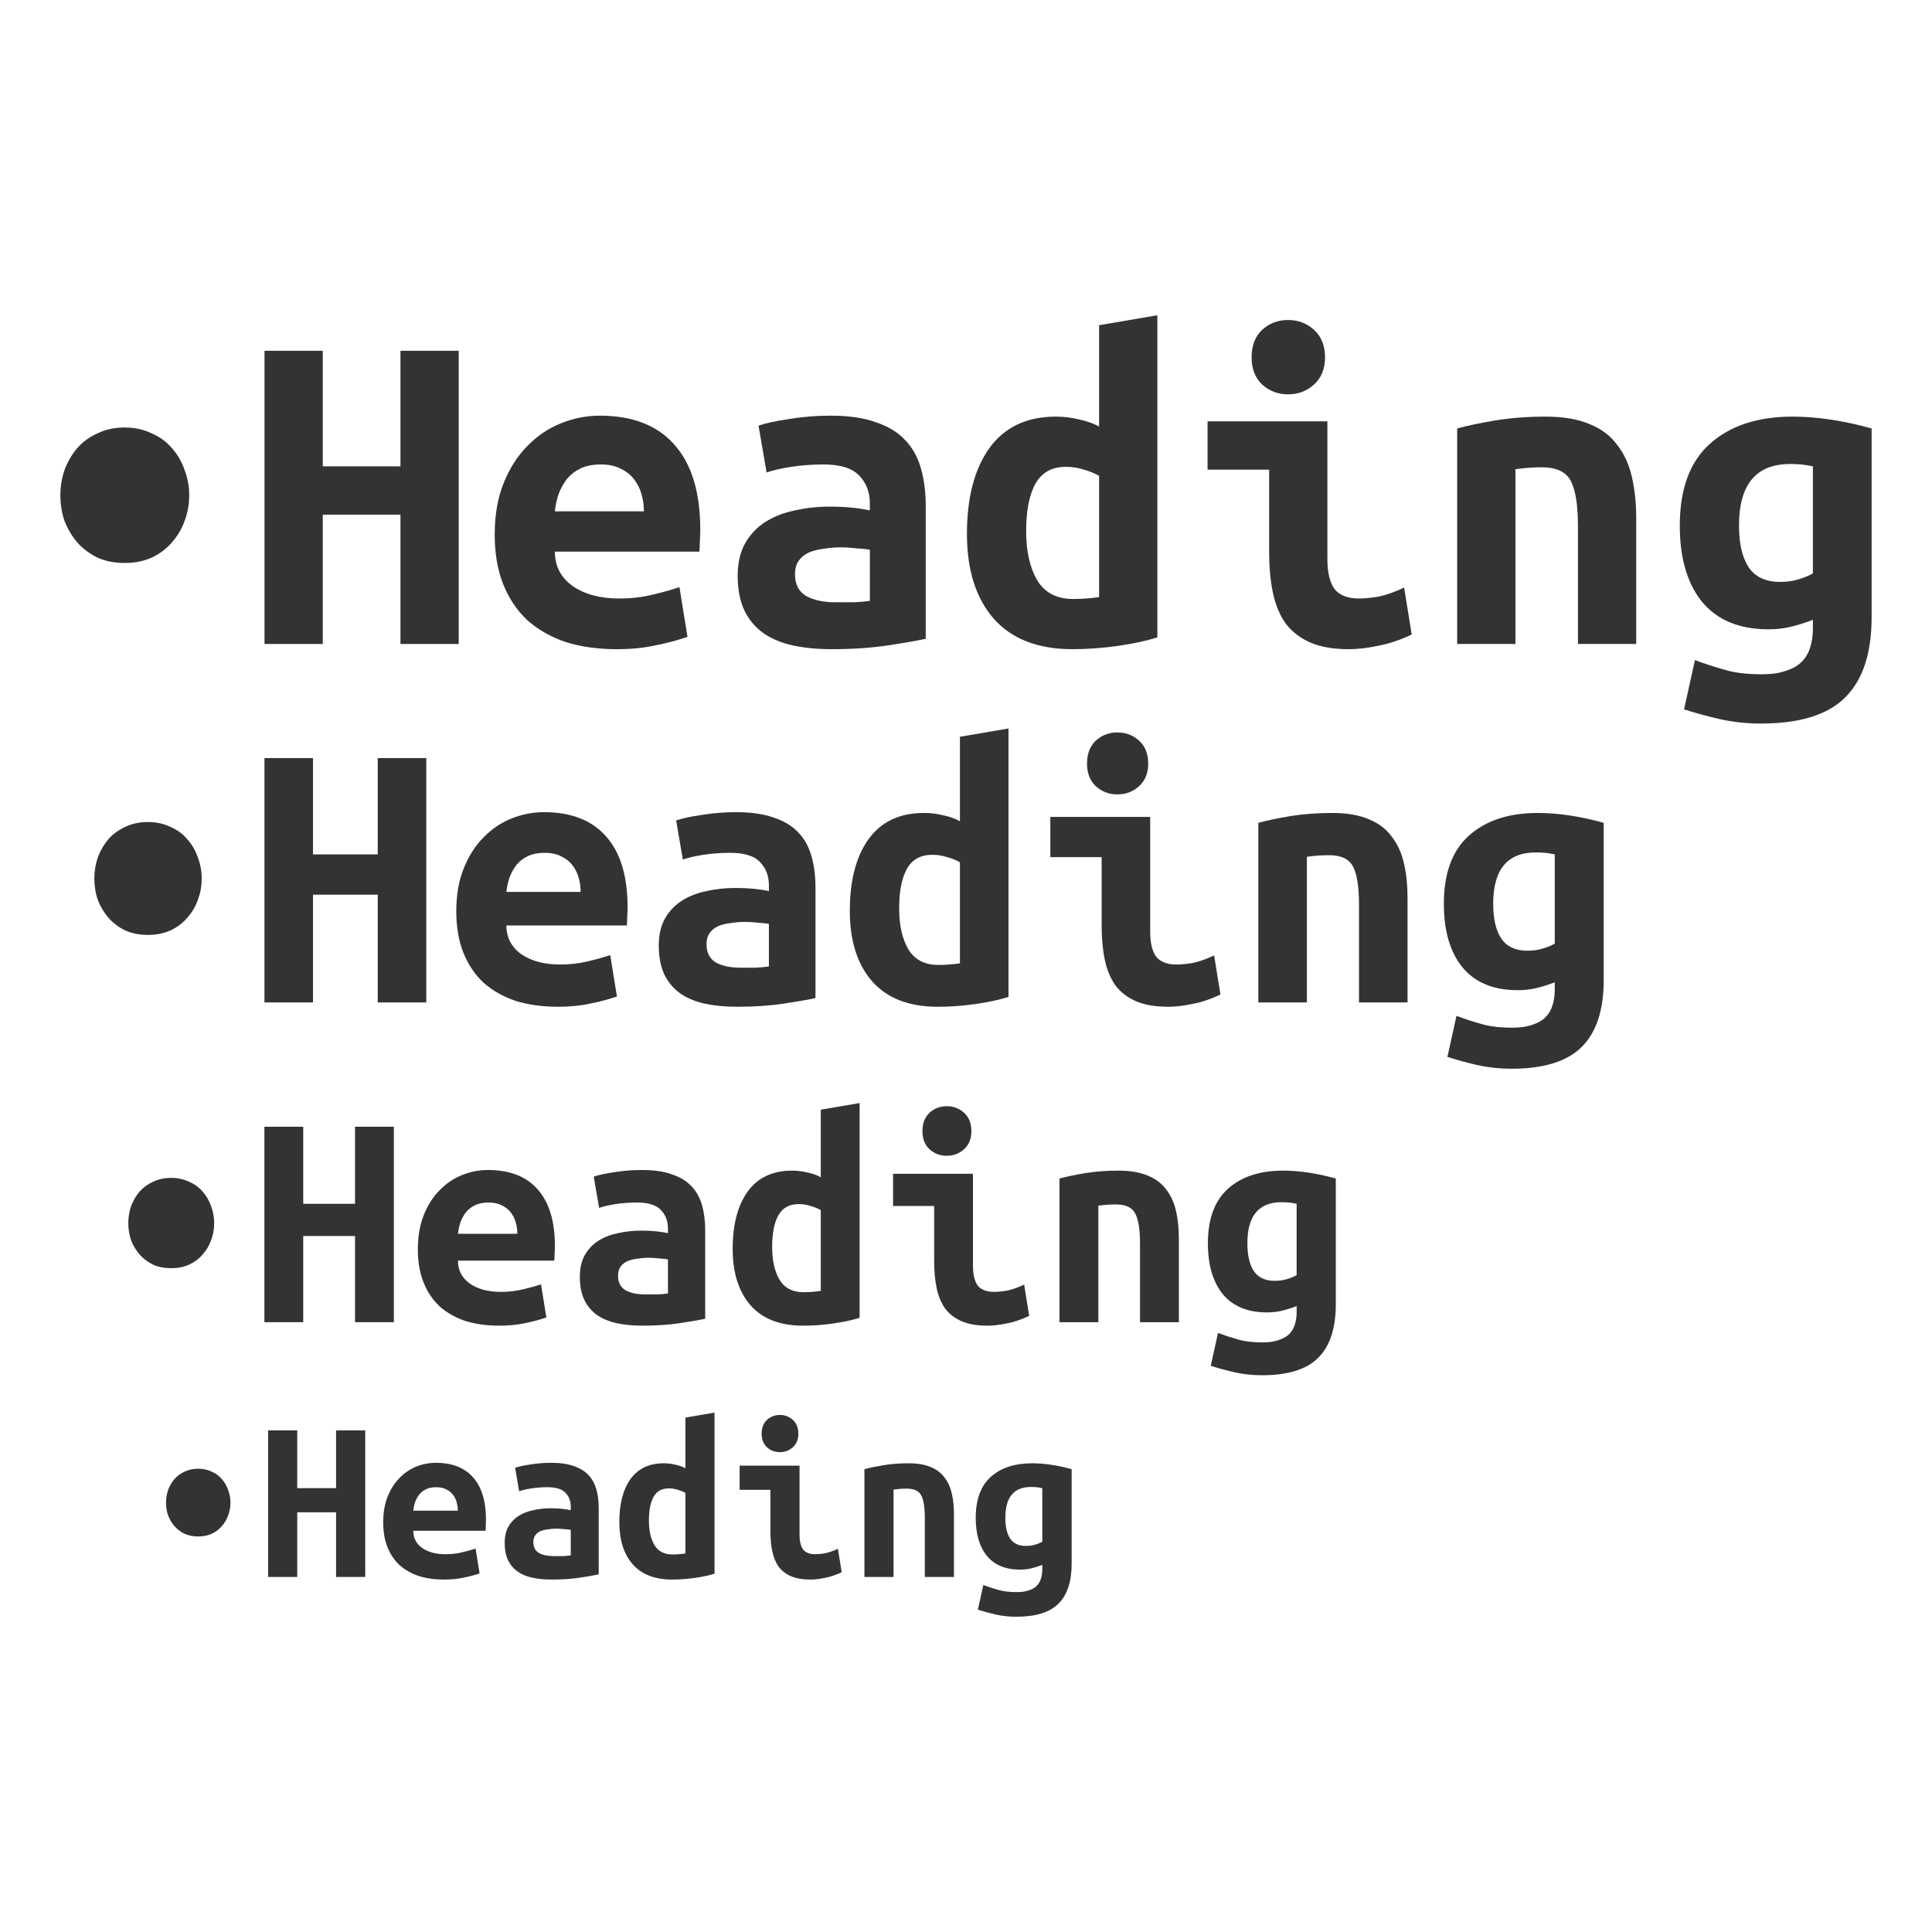
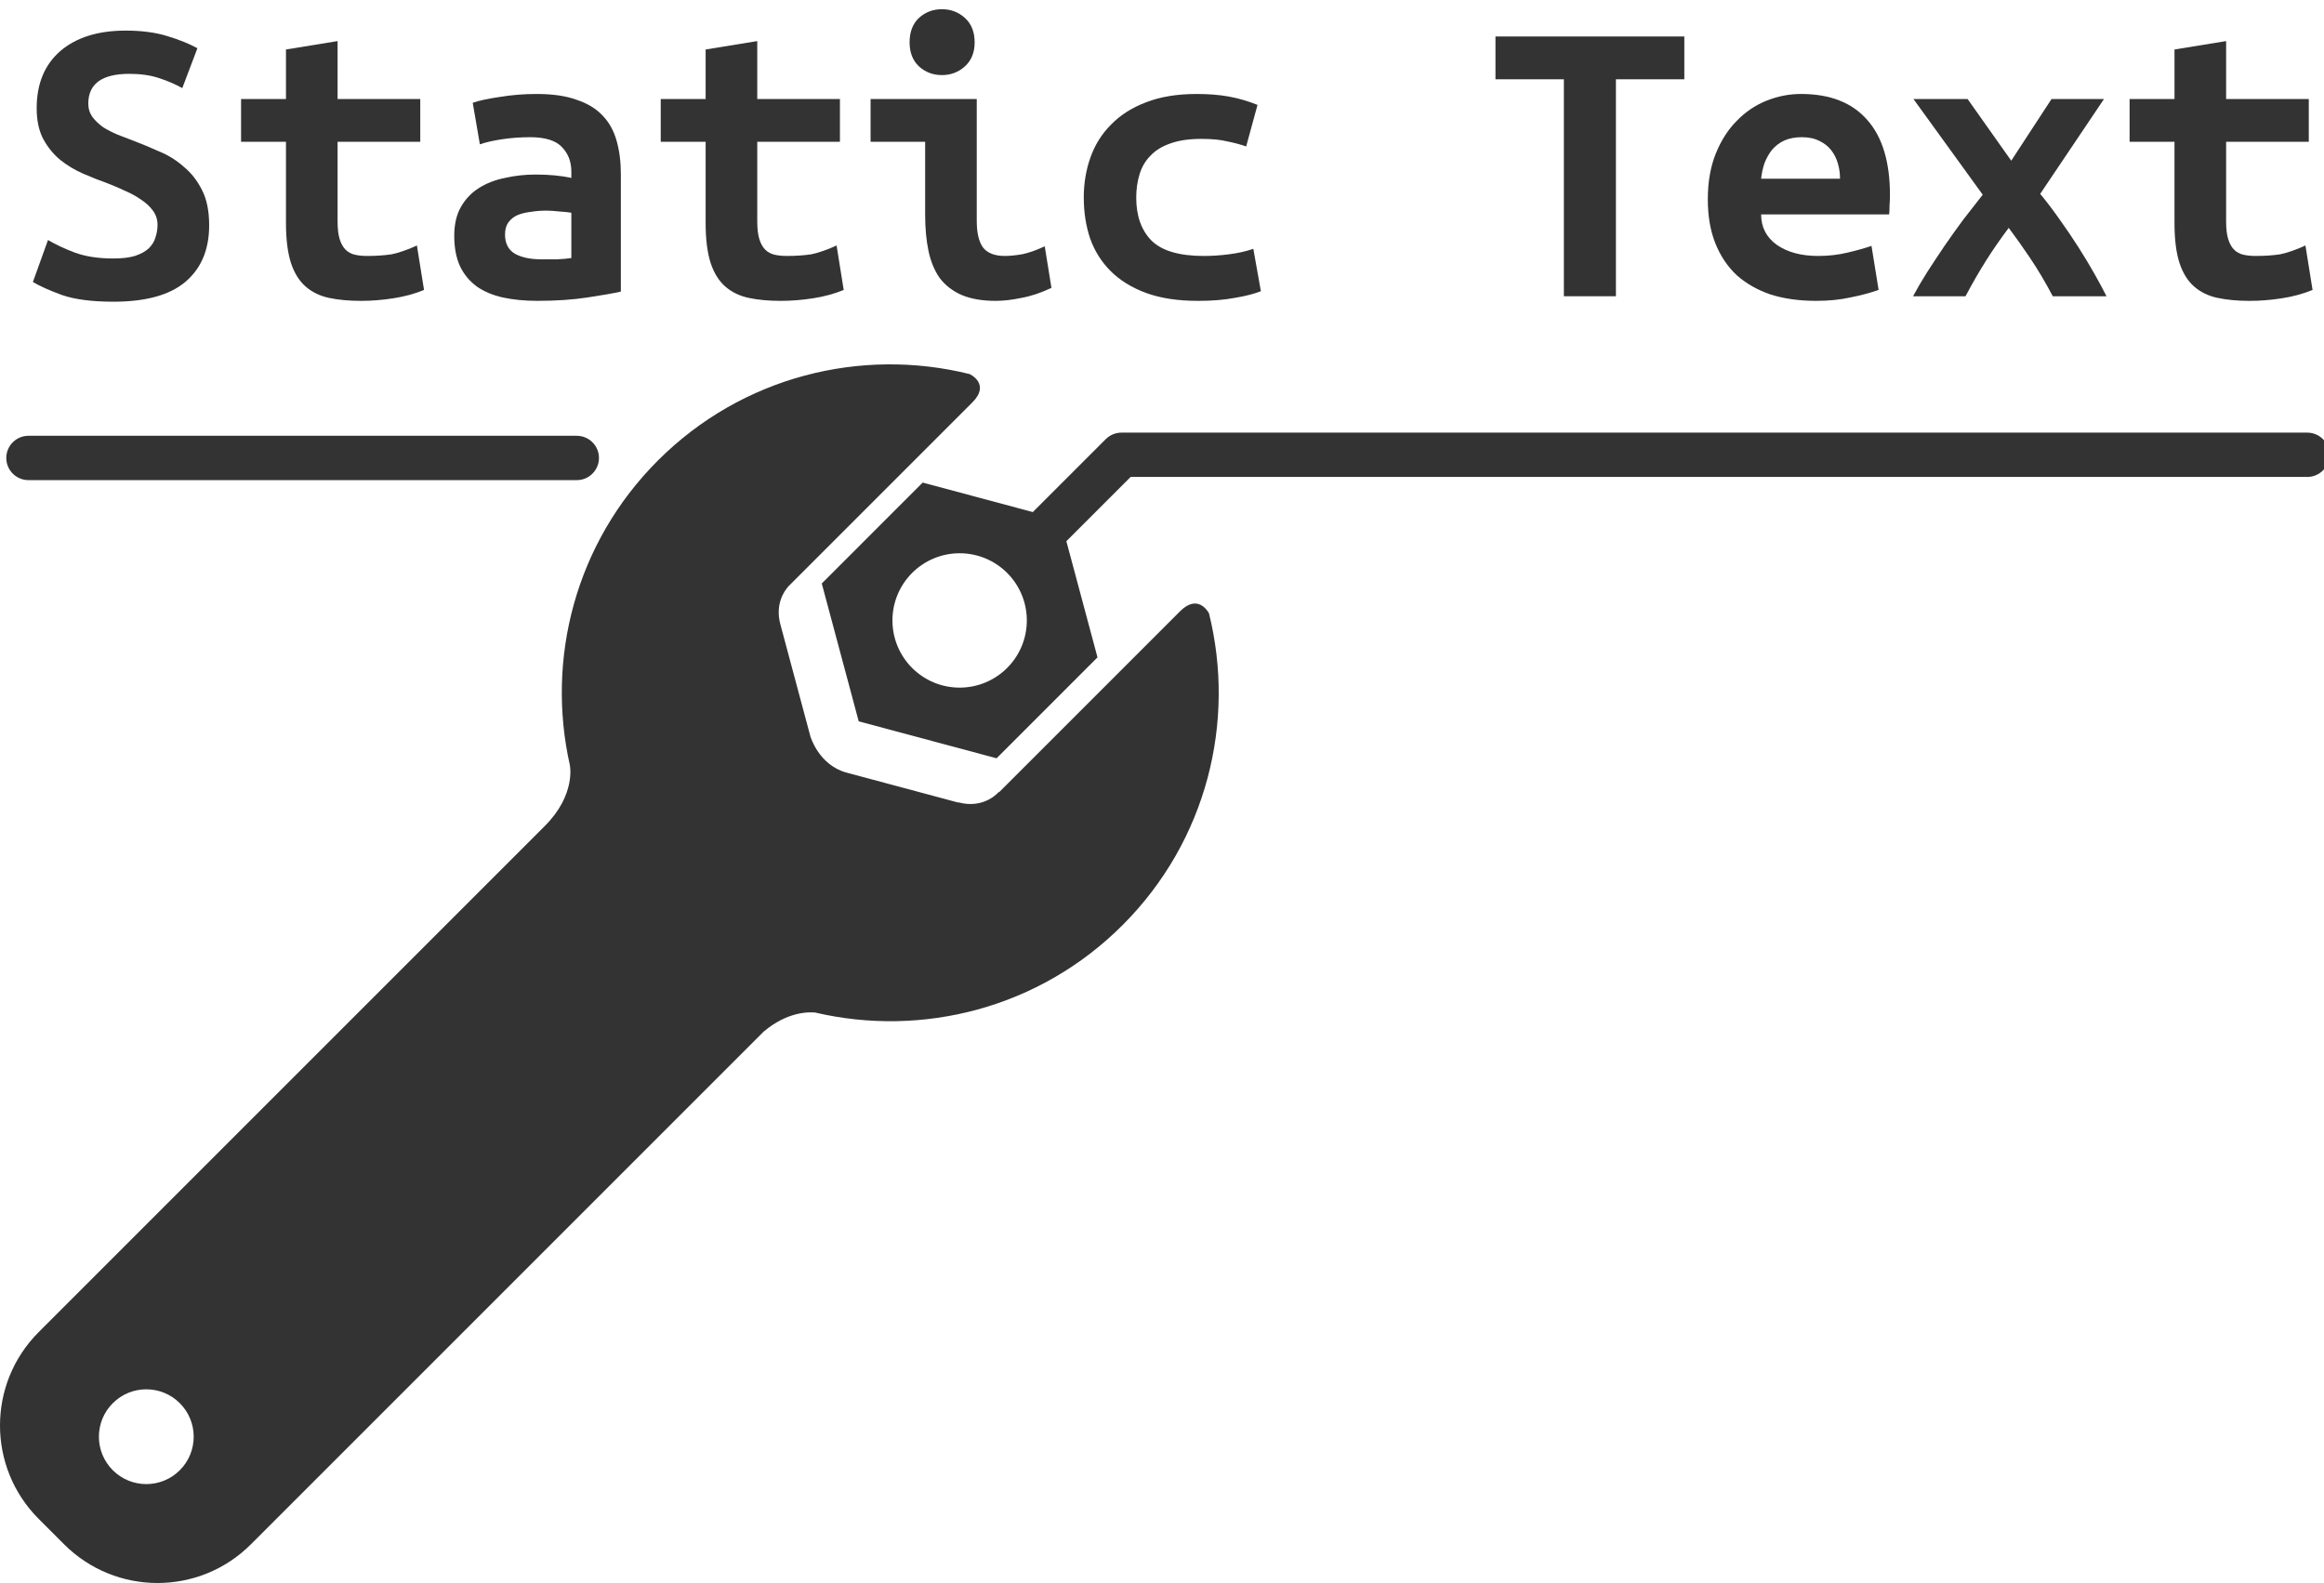
- <svg xmlns="http://www.w3.org/2000/svg" version="1.1" id="Layer_1" x="0px" y="0px" width="512px" height="512px" viewBox="0 0 512 512" enable-background="new 0 0 512 512" xml:space="preserve">
-   <defs id="defs4141" />
-   <g id="g12626" transform="translate(5.7809049e-7,44.454)">
-     <g id="flowRoot11395" style="font-style:normal;font-variant:normal;font-weight:bold;font-stretch:normal;font-size:90px;line-height:125%;font-family:'Ubuntu Mono';-inkscape-font-specification:'Ubuntu Mono Bold';letter-spacing:0px;word-spacing:0px;fill:#333333;fill-opacity:1;stroke:none;stroke-width:1px;stroke-linecap:butt;stroke-linejoin:miter;stroke-opacity:1" transform="matrix(1.046025,0,0,1.046025,5.273829,-6.779136)">
-       <path id="path12557" style="font-size:120px" d="m 42.894,89.453 q 0,3.48 -1.2,6.6 -1.08,3 -3.24,5.4 -2.04,2.4 -5.16,3.84 -3,1.32 -6.72,1.32 -3.84,0 -6.84,-1.32 -3,-1.44 -5.16,-3.84 -2.04,-2.4 -3.24,-5.4 -1.08,-3.12 -1.08,-6.6 0,-3.36 1.08,-6.48 1.2,-3.12 3.24,-5.52 2.16,-2.4 5.16,-3.72 3,-1.44 6.84,-1.44 3.72,0 6.72,1.44 3.12,1.32 5.16,3.72 2.16,2.4 3.24,5.52 1.2,3.12 1.2,6.48 z" />
-       <path id="path12559" style="font-size:120px" d="m 111.174,52.853 0,74.28 -14.76,0 0,-32.76 -19.68,0 0,32.76 -14.76,0 0,-74.28 14.76,0 0,29.28 19.68,0 0,-29.28 14.76,0 z" />
-       <path id="path12561" style="font-size:120px" d="m 120.294,99.413 q 0,-7.44 2.28,-13.08 2.28,-5.64 6,-9.36 3.72,-3.84 8.52,-5.76 4.8,-1.92 9.84,-1.92 12.48,0 18.96,7.44 6.48,7.32 6.48,21.48 0,1.44 -0.12,3 0,1.56 -0.12,2.52 l -36.6,0 q 0,5.52 4.56,8.76 4.56,3.12 11.76,3.12 4.44,0 8.4,-0.96 4.08,-0.96 6.84,-1.92 l 2.04,12.6 q -3.84,1.32 -8.16,2.16 -4.32,0.96 -9.72,0.96 -7.2,0 -12.96,-1.8 -5.64,-1.92 -9.72,-5.52 -3.96,-3.72 -6.12,-9.12 -2.16,-5.4 -2.16,-12.6 z m 37.8,-5.88 q 0,-2.28 -0.6,-4.32 -0.6,-2.16 -1.92,-3.84 -1.32,-1.68 -3.36,-2.64 -2.04,-1.08 -5.04,-1.08 -2.88,0 -5.04,0.96 -2.04,0.96 -3.48,2.64 -1.32,1.68 -2.16,3.84 -0.72,2.16 -0.96,4.44 l 22.56,0 z" />
-       <path id="path12563" style="font-size:120px" d="m 206.694,116.573 q 2.4,0 4.68,0 2.28,-0.12 3.96,-0.36 l 0,-12.96 q -1.44,-0.24 -3.48,-0.36 -2.04,-0.24 -3.72,-0.24 -2.28,0 -4.44,0.36 -2.16,0.24 -3.84,0.96 -1.56,0.72 -2.52,2.04 -0.96,1.32 -0.96,3.48 0,3.84 2.88,5.52 2.88,1.56 7.44,1.56 z m -1.32,-47.28 q 6.96,0 11.52,1.68 4.68,1.56 7.44,4.56 2.76,2.88 3.96,7.2 1.2,4.2 1.2,9.48 l 0,33.6 q -3.24,0.72 -9.6,1.68 -6.36,0.96 -14.28,0.96 -5.4,0 -9.84,-0.96 -4.32,-0.96 -7.44,-3.12 -3.12,-2.28 -4.8,-5.76 -1.68,-3.6 -1.68,-8.76 0,-4.92 1.92,-8.28 1.92,-3.36 5.16,-5.4 3.24,-2.04 7.44,-2.88 4.2,-0.96 8.76,-0.96 5.76,0 10.2,0.96 l 0,-1.8 q 0,-4.2 -2.64,-6.96 -2.64,-2.88 -9.12,-2.88 -4.2,0 -8.16,0.6 -3.84,0.6 -6.24,1.44 l -2.04,-11.88 q 2.76,-0.96 7.8,-1.68 5.04,-0.84 10.44,-0.84 z" />
-       <path id="path12565" style="font-size:120px" d="m 254.934,98.573 q 0,7.56 2.76,12.36 2.88,4.8 9.12,4.8 1.8,0 3.36,-0.12 1.56,-0.12 3.24,-0.36 l 0,-30.72 q -1.68,-0.96 -3.84,-1.56 -2.16,-0.72 -4.56,-0.72 -5.28,0 -7.68,4.2 -2.4,4.2 -2.4,12.12 z m 33.24,26.88 q -4.08,1.32 -9.96,2.16 -5.88,0.84 -11.52,0.84 -13.2,0 -20.04,-7.8 -6.72,-7.8 -6.72,-21.36 0,-13.8 5.64,-21.72 5.76,-8.04 16.92,-8.04 3,0 5.88,0.72 2.88,0.6 5.04,1.8 l 0,-25.68 14.76,-2.52 0,81.6 z" />
-       <path id="path12567" style="font-size:120px" d="m 330.654,54.533 q 0,4.32 -2.76,6.84 -2.76,2.52 -6.6,2.52 -3.84,0 -6.6,-2.52 -2.64,-2.52 -2.64,-6.84 0,-4.44 2.64,-6.96 2.76,-2.52 6.6,-2.52 3.84,0 6.6,2.52 2.76,2.52 2.76,6.96 z m 21.96,70.2 q -4.56,2.16 -8.64,2.88 -3.96,0.84 -7.32,0.84 -5.76,0 -9.72,-1.68 -3.84,-1.68 -6.24,-4.8 -2.28,-3.24 -3.24,-7.8 -0.96,-4.56 -0.96,-10.44 l 0,-20.76 -15.6,0 0,-12.24 30.36,0 0,34.92 q 0,5.04 1.8,7.56 1.92,2.4 6.24,2.4 2.04,0 4.92,-0.48 2.88,-0.6 6.48,-2.28 l 1.92,11.88 z" />
-       <path id="path12569" style="font-size:120px" d="m 364.134,72.533 q 3.96,-1.08 9.72,-2.04 5.88,-0.96 12.72,-0.96 6.72,0 11.16,1.92 4.44,1.8 6.96,5.28 2.64,3.36 3.72,8.16 1.08,4.68 1.08,10.44 l 0,31.8 -14.76,0 0,-29.88 q 0,-7.92 -1.8,-11.4 -1.8,-3.48 -7.32,-3.48 -1.68,0 -3.36,0.12 -1.56,0.12 -3.36,0.36 l 0,44.28 -14.76,0 0,-54.6 z" />
-       <path id="path12571" style="font-size:120px" d="m 435.534,97.133 q 0,6.96 2.52,10.68 2.52,3.6 7.92,3.6 2.4,0 4.44,-0.6 2.16,-0.6 3.84,-1.56 l 0,-27.12 q -1.68,-0.36 -3,-0.48 -1.32,-0.12 -2.76,-0.12 -12.96,0 -12.96,15.6 z m 33.6,23.16 q 0,13.8 -6.72,20.4 -6.6,6.6 -21.36,6.6 -5.28,0 -10.2,-1.08 -4.8,-1.08 -9.24,-2.52 l 2.76,-12.48 q 3.48,1.32 7.32,2.4 3.84,1.2 9.6,1.2 3.84,0 6.36,-0.96 2.52,-0.84 3.96,-2.4 1.44,-1.56 2.04,-3.72 0.6,-2.04 0.6,-4.44 l 0,-2.28 q -3.12,1.2 -5.76,1.8 -2.52,0.6 -5.52,0.6 -11.04,0 -16.8,-6.96 -5.64,-6.96 -5.64,-19.32 0,-13.92 7.68,-20.76 7.68,-6.84 20.88,-6.84 9.24,0 20.04,3 l 0,47.76 z" />
+ <svg xmlns="http://www.w3.org/2000/svg" xml:space="preserve" enable-background="new 0 0 400 400" viewBox="0 0 367 250" height="250" width="367" y="0px" x="0px" id="Layer_1" version="1.1">
+   <defs id="defs99" />
+   <g transform="translate(-25.99462,-118.1342)" id="g85">
+     <path style="fill:#333333" id="path87" d="m 212.338,214.682 -12.226,12.227 -9.495,9.494 -6.863,6.862 c -0.011,-0.044 -0.021,-0.076 -0.021,-0.076 0,0 -2.259,2.769 -6.391,1.66 0,0 0,0.023 0,0.037 l -17.64,-4.727 c -4.391,-1.179 -5.715,-5.671 -5.733,-5.731 l -4.74,-17.692 c -0.839,-3.141 0.553,-5.193 1.272,-6.002 l 7.223,-7.223 9.494,-9.494 12.306,-12.306 c 2.927,-2.926 -0.312,-4.452 -0.42,-4.503 -17.071,-4.231 -35.869,0.309 -49.213,13.651 -13.062,13.062 -17.685,31.353 -13.9,48.134 l -0.005,-0.001 c 0,0 1,4.635 -3.958,9.593 L 32.104,328.51 c -8.146,8.146 -8.146,21.354 10e-4,29.501 l 4.013,4.013 c 8.148,8.147 21.355,8.147 29.501,0 l 80.973,-80.972 c 3.729,-3.138 7.074,-3.115 8.138,-3.008 16.891,3.949 35.372,-0.641 48.539,-13.809 13.352,-13.351 17.889,-32.162 13.645,-49.24 -0.228,-0.416 -1.827,-3.063 -4.576,-0.313 z M 54.391,350.323 c -2.923,2.923 -7.663,2.923 -10.584,0 -2.924,-2.923 -2.924,-7.662 0,-10.585 2.921,-2.923 7.661,-2.923 10.584,0 2.923,2.922 2.923,7.662 0,10.585 z" />
+     <path style="fill:#333333" id="path89" d="m 390.354,186.458 -187.263,0 c -0.929,0 -1.818,0.369 -2.475,1.025 l -11.523,11.523 -17.388,-4.66 -15.938,15.939 5.833,21.77 21.77,5.834 15.938,-15.938 -4.916,-18.347 10.147,-10.147 185.814,0 c 1.933,0 3.5,-1.567 3.5,-3.5 0,-1.933 -1.566,-3.499 -3.499,-3.499 z m -212.817,40.271 c -5.858,0 -10.61,-4.75 -10.61,-10.61 0,-5.859 4.752,-10.609 10.61,-10.609 5.86,0 10.61,4.75 10.61,10.609 0,5.86 -4.75,10.609 -10.61,10.61 z" />
+     <g transform="matrix(0.7216089,0,0,0.7216089,42.38994,37.89809)" style="font-style:normal;font-variant:normal;font-weight:bold;font-stretch:normal;font-size:90px;line-height:125%;font-family:'Ubuntu Mono';-inkscape-font-specification:'Ubuntu Mono Bold';letter-spacing:0px;word-spacing:0px;fill:#333333;fill-opacity:1;stroke:none;stroke-width:1px;stroke-linecap:butt;stroke-linejoin:miter;stroke-opacity:1" id="flowRoot11395">
+       <g transform="matrix(1.656848,0,0,1.656848,1220.978,23.17899)" id="text7223" style="font-style:normal;font-variant:normal;font-weight:bold;font-stretch:normal;font-size:55.432px;line-height:125%;font-family:'Ubuntu Mono';-inkscape-font-specification:'Ubuntu Mono Bold';letter-spacing:0px;word-spacing:0px;fill:#333333;fill-opacity:1;stroke:none;stroke-width:1px;stroke-linecap:butt;stroke-linejoin:miter;stroke-opacity:1">
+         <path id="path7236" d="m -735.653,87.262 q 1.718,0 2.827,-0.333 1.164,-0.388 1.829,-0.998 0.665,-0.665 0.887,-1.441 0.277,-0.831 0.277,-1.663 0,-1.053 -0.61,-1.885 -0.61,-0.831 -1.552,-1.441 -0.942,-0.665 -2.106,-1.164 -1.164,-0.554 -2.328,-0.998 -1.552,-0.554 -3.215,-1.275 -1.663,-0.721 -3.049,-1.829 -1.33,-1.109 -2.217,-2.716 -0.887,-1.663 -0.887,-4.102 0,-4.823 3.104,-7.539 3.16,-2.716 8.647,-2.716 3.16,0 5.488,0.721 2.384,0.721 3.991,1.608 l -1.996,5.266 q -1.386,-0.776 -3.104,-1.33 -1.663,-0.554 -3.88,-0.554 -5.432,0 -5.432,3.936 0,0.998 0.554,1.774 0.554,0.721 1.386,1.33 0.887,0.554 1.94,0.998 1.109,0.443 2.162,0.831 1.608,0.61 3.326,1.386 1.774,0.721 3.215,1.996 1.497,1.219 2.439,3.104 0.942,1.829 0.942,4.656 0,4.823 -3.16,7.483 -3.104,2.605 -9.479,2.605 -4.268,0 -6.818,-0.887 -2.55,-0.942 -3.825,-1.718 l 1.996,-5.543 q 1.497,0.887 3.548,1.663 2.106,0.776 5.1,0.776 z" />
+         <path id="path7238" d="m -712.87,71.852 -5.931,0 0,-5.654 5.931,0 0,-6.541 6.818,-1.109 0,7.65 10.92,0 0,5.654 -10.92,0 0,10.532 q 0,1.441 0.277,2.328 0.277,0.887 0.776,1.386 0.499,0.499 1.22,0.665 0.721,0.166 1.608,0.166 0.942,0 1.718,-0.055 0.831,-0.055 1.552,-0.166 0.776,-0.166 1.552,-0.443 0.831,-0.277 1.774,-0.721 l 0.942,5.876 q -1.885,0.776 -4.102,1.109 -2.162,0.333 -4.213,0.333 -2.384,0 -4.213,-0.388 -1.829,-0.388 -3.104,-1.497 -1.275,-1.109 -1.94,-3.104 -0.665,-2.051 -0.665,-5.321 l 0,-10.698 z" />
+         <path id="path7240" d="m -679.168,87.373 q 1.109,0 2.162,0 1.053,-0.055 1.829,-0.166 l 0,-5.987 q -0.665,-0.111 -1.608,-0.166 -0.942,-0.111 -1.718,-0.111 -1.053,0 -2.051,0.166 -0.998,0.111 -1.774,0.443 -0.721,0.333 -1.164,0.942 -0.443,0.61 -0.443,1.608 0,1.774 1.33,2.55 1.33,0.721 3.437,0.721 z m -0.61,-21.84 q 3.215,0 5.321,0.776 2.162,0.721 3.437,2.106 1.275,1.33 1.829,3.326 0.554,1.94 0.554,4.379 l 0,15.521 q -1.497,0.333 -4.435,0.776 -2.938,0.443 -6.596,0.443 -2.494,0 -4.545,-0.443 -1.996,-0.443 -3.437,-1.441 -1.441,-1.053 -2.217,-2.661 -0.776,-1.663 -0.776,-4.047 0,-2.273 0.887,-3.825 0.887,-1.552 2.384,-2.494 1.497,-0.942 3.437,-1.33 1.94,-0.443 4.047,-0.443 2.661,0 4.712,0.443 l 0,-0.831 q 0,-1.94 -1.22,-3.215 -1.219,-1.33 -4.213,-1.33 -1.94,0 -3.769,0.277 -1.774,0.277 -2.882,0.665 l -0.942,-5.488 q 1.275,-0.443 3.603,-0.776 2.328,-0.388 4.823,-0.388 z" />
+         <path id="path7242" d="m -657.439,71.852 -5.931,0 0,-5.654 5.931,0 0,-6.541 6.818,-1.109 0,7.65 10.92,0 0,5.654 -10.92,0 0,10.532 q 0,1.441 0.277,2.328 0.277,0.887 0.776,1.386 0.499,0.499 1.22,0.665 0.721,0.166 1.608,0.166 0.942,0 1.718,-0.055 0.831,-0.055 1.552,-0.166 0.776,-0.166 1.552,-0.443 0.831,-0.277 1.774,-0.721 l 0.942,5.876 q -1.885,0.776 -4.102,1.109 -2.162,0.333 -4.213,0.333 -2.384,0 -4.213,-0.388 -1.829,-0.388 -3.104,-1.497 -1.275,-1.109 -1.94,-3.104 -0.665,-2.051 -0.665,-5.321 l 0,-10.698 z" />
+         <path id="path7244" d="m -621.907,58.715 q 0,1.996 -1.275,3.16 -1.275,1.164 -3.049,1.164 -1.774,0 -3.049,-1.164 -1.22,-1.164 -1.22,-3.16 0,-2.051 1.22,-3.215 1.275,-1.164 3.049,-1.164 1.774,0 3.049,1.164 1.275,1.164 1.275,3.215 z m 10.144,32.428 q -2.106,0.998 -3.991,1.33 -1.829,0.388 -3.381,0.388 -2.661,0 -4.49,-0.776 -1.774,-0.776 -2.882,-2.217 -1.053,-1.497 -1.497,-3.603 -0.443,-2.106 -0.443,-4.823 l 0,-9.59 -7.206,0 0,-5.654 14.024,0 0,16.131 q 0,2.328 0.831,3.492 0.887,1.109 2.882,1.109 0.942,0 2.273,-0.222 1.33,-0.277 2.993,-1.053 l 0.887,5.488 z" />
+         <path id="path7246" d="m -607.495,79.225 q 0,-2.827 0.887,-5.321 0.887,-2.494 2.716,-4.324 1.829,-1.885 4.601,-2.938 2.827,-1.109 6.707,-1.109 2.328,0 4.213,0.333 1.885,0.333 3.825,1.109 l -1.497,5.488 q -1.109,-0.388 -2.494,-0.665 -1.33,-0.333 -3.437,-0.333 -2.439,0 -4.102,0.61 -1.608,0.554 -2.605,1.608 -0.998,0.998 -1.441,2.439 -0.443,1.441 -0.443,3.104 0,3.603 1.996,5.654 2.051,2.051 6.929,2.051 1.608,0 3.326,-0.222 1.774,-0.222 3.215,-0.721 l 0.998,5.599 q -1.441,0.554 -3.492,0.887 -2.051,0.388 -4.823,0.388 -3.991,0 -6.874,-1.053 -2.827,-1.053 -4.656,-2.882 -1.829,-1.829 -2.716,-4.324 -0.831,-2.494 -0.831,-5.377 z" />
+         <path id="path7248" d="m -528.172,57.939 0,5.654 -9.035,0 0,28.658 -6.874,0 0,-28.658 -9.035,0 0,-5.654 24.944,0 z" />
+         <path id="path7250" d="m -525.068,79.446 q 0,-3.437 1.053,-6.042 1.053,-2.605 2.772,-4.324 1.718,-1.774 3.936,-2.661 2.217,-0.887 4.545,-0.887 5.765,0 8.758,3.437 2.993,3.381 2.993,9.922 0,0.665 -0.055,1.386 0,0.721 -0.055,1.164 l -16.907,0 q 0,2.55 2.106,4.047 2.106,1.441 5.432,1.441 2.051,0 3.88,-0.443 1.885,-0.443 3.16,-0.887 l 0.942,5.82 q -1.774,0.61 -3.769,0.998 -1.996,0.443 -4.49,0.443 -3.326,0 -5.987,-0.831 -2.605,-0.887 -4.49,-2.55 -1.829,-1.718 -2.827,-4.213 -0.998,-2.494 -0.998,-5.82 z m 17.461,-2.716 q 0,-1.053 -0.277,-1.996 -0.277,-0.998 -0.887,-1.774 -0.61,-0.776 -1.552,-1.219 -0.942,-0.499 -2.328,-0.499 -1.33,0 -2.328,0.443 -0.942,0.443 -1.608,1.219 -0.61,0.776 -0.998,1.774 -0.333,0.998 -0.443,2.051 l 10.421,0 z" />
+         <path id="path7252" d="m -484.991,74.347 5.321,-8.148 6.929,0 -8.426,12.528 q 1.33,1.608 2.605,3.437 1.275,1.774 2.439,3.603 1.164,1.829 2.106,3.492 0.942,1.663 1.608,2.993 l -7.095,0 q -1.497,-2.827 -2.993,-5.044 -1.497,-2.217 -2.827,-3.991 -1.663,2.217 -2.993,4.324 -1.33,2.106 -2.716,4.712 l -6.929,0 q 0.831,-1.552 1.885,-3.215 1.109,-1.718 2.273,-3.437 1.219,-1.774 2.494,-3.492 1.33,-1.718 2.55,-3.27 l -9.146,-12.638 7.151,0 5.765,8.148 z" />
+         <path id="path7254" d="m -463.428,71.852 -5.931,0 0,-5.654 5.931,0 0,-6.541 6.818,-1.109 0,7.65 10.92,0 0,5.654 -10.92,0 0,10.532 q 0,1.441 0.277,2.328 0.277,0.887 0.776,1.386 0.499,0.499 1.219,0.665 0.721,0.166 1.608,0.166 0.942,0 1.718,-0.055 0.831,-0.055 1.552,-0.166 0.776,-0.166 1.552,-0.443 0.831,-0.277 1.774,-0.721 l 0.942,5.876 q -1.885,0.776 -4.102,1.109 -2.162,0.333 -4.213,0.333 -2.384,0 -4.213,-0.388 -1.829,-0.388 -3.104,-1.497 -1.275,-1.109 -1.94,-3.104 -0.665,-2.051 -0.665,-5.321 l 0,-10.698 z" />
+       </g>
+       <flowRoot transform="matrix(1.385792,0,0,1.385792,-22.7205,-22.24624)" style="font-style:normal;font-weight:normal;font-size:40px;line-height:125%;font-family:sans-serif;letter-spacing:0px;word-spacing:0px;fill:#000000;fill-opacity:1;stroke:none;stroke-width:1px;stroke-linecap:butt;stroke-linejoin:miter;stroke-opacity:1" id="flowRoot7227" xml:space="preserve">
+         <flowRegion id="flowRegion7229">
+           <rect y="17.904" x="31.161" height="117.452" width="347.561" id="rect7231" />
+         </flowRegion>
+         <flowPara id="flowPara7233" />
+       </flowRoot>
    </g>
-     <g id="flowRoot11395-0" style="font-style:normal;font-variant:normal;font-weight:bold;font-stretch:normal;font-size:100px;line-height:125%;font-family:'Ubuntu Mono';-inkscape-font-specification:'Ubuntu Mono Bold';letter-spacing:0px;word-spacing:0px;fill:#333333;fill-opacity:1;stroke:none;stroke-width:1px;stroke-linecap:butt;stroke-linejoin:miter;stroke-opacity:1" transform="matrix(1.046025,0,0,1.046025,16.65877,109.9173)">
-       <path id="path12574" style="font-size:100px" d="m 35.174,74.983 q 0,2.9 -1,5.5 -0.9,2.5 -2.7,4.5 -1.7,2 -4.3,3.2 -2.5,1.1 -5.6,1.1 -3.2,0 -5.7,-1.1 -2.5,-1.2 -4.3,-3.2 -1.7,-2 -2.7,-4.5 -0.9,-2.6 -0.9,-5.5 0,-2.8 0.9,-5.4 1,-2.6 2.7,-4.6 1.8,-2 4.3,-3.1 2.5,-1.2 5.7,-1.2 3.1,0 5.6,1.2 2.6,1.1 4.3,3.1 1.8,2 2.7,4.6 1,2.6 1,5.4 z" />
-       <path id="path12576" style="font-size:100px" d="m 92.074,44.483 0,61.9 -12.3,0 0,-27.3 -16.4,0 0,27.3 -12.3,0 0,-61.9 12.3,0 0,24.4 16.4,0 0,-24.4 12.3,0 z" />
-       <path id="path12578" style="font-size:100px" d="m 99.674,83.283 q 0,-6.2 1.9,-10.9 1.9,-4.7 5,-7.8 3.1,-3.2 7.1,-4.8 4,-1.6 8.2,-1.6 10.4,0 15.8,6.2 5.4,6.1 5.4,17.9 0,1.2 -0.1,2.5 0,1.3 -0.1,2.1 l -30.5,0 q 0,4.6 3.8,7.3 3.8,2.6 9.8,2.6 3.7,0 7,-0.8 3.4,-0.8 5.7,-1.6 l 1.7,10.5 q -3.2,1.1 -6.8,1.8 -3.6,0.8 -8.1,0.8 -6,0 -10.8,-1.5 -4.7,-1.6 -8.1,-4.6 -3.3,-3.1 -5.1,-7.6 -1.8,-4.5 -1.8,-10.5 z m 31.5,-4.9 q 0,-1.9 -0.5,-3.6 -0.5,-1.8 -1.6,-3.2 -1.1,-1.4 -2.8,-2.2 -1.7,-0.9 -4.2,-0.9 -2.4,0 -4.2,0.8 -1.7,0.8 -2.9,2.2 -1.1,1.4 -1.8,3.2 -0.6,1.8 -0.8,3.7 l 18.8,0 z" />
-       <path id="path12580" style="font-size:100px" d="m 171.674,97.583 q 2,0 3.9,0 1.9,-0.1 3.3,-0.3 l 0,-10.8 q -1.2,-0.2 -2.9,-0.3 -1.7,-0.2 -3.1,-0.2 -1.9,0 -3.7,0.3 -1.8,0.2 -3.2,0.8 -1.3,0.6 -2.1,1.7 -0.8,1.1 -0.8,2.9 0,3.2 2.4,4.6 2.4,1.3 6.2,1.3 z m -1.1,-39.4 q 5.8,0 9.6,1.4 3.9,1.3 6.2,3.8 2.3,2.4 3.3,6 1,3.5 1,7.9 l 0,28 q -2.7,0.6 -8,1.4 -5.3,0.8 -11.9,0.8 -4.5,0 -8.2,-0.8 -3.6,-0.8 -6.2,-2.6 -2.6,-1.9 -4,-4.8 -1.4,-3 -1.4,-7.3 0,-4.1 1.6,-6.9 1.6,-2.8 4.3,-4.5 2.7,-1.7 6.2,-2.4 3.5,-0.8 7.3,-0.8 4.8,0 8.5,0.8 l 0,-1.5 q 0,-3.5 -2.2,-5.8 -2.2,-2.4 -7.6,-2.4 -3.5,0 -6.8,0.5 -3.2,0.5 -5.2,1.2 l -1.7,-9.9 q 2.3,-0.8 6.5,-1.4 4.2,-0.7 8.7,-0.7 z" />
-       <path id="path12582" style="font-size:100px" d="m 211.874,82.583 q 0,6.3 2.3,10.3 2.4,4 7.6,4 1.5,0 2.8,-0.1 1.3,-0.1 2.7,-0.3 l 0,-25.6 q -1.4,-0.8 -3.2,-1.3 -1.8,-0.6 -3.8,-0.6 -4.4,0 -6.4,3.5 -2,3.5 -2,10.1 z m 27.7,22.4 q -3.4,1.1 -8.3,1.8 -4.9,0.7 -9.6,0.7 -11,0 -16.7,-6.5 -5.6,-6.5 -5.6,-17.8 0,-11.5 4.7,-18.1 4.8,-6.7 14.1,-6.7 2.5,0 4.9,0.6 2.4,0.5 4.2,1.5 l 0,-21.4 12.3,-2.1 0,68 z" />
-       <path id="path12584" style="font-size:100px" d="m 274.974,45.883 q 0,3.6 -2.3,5.7 -2.3,2.1 -5.5,2.1 -3.2,0 -5.5,-2.1 -2.2,-2.1 -2.2,-5.7 0,-3.7 2.2,-5.8 2.3,-2.1 5.5,-2.1 3.2,0 5.5,2.1 2.3,2.1 2.3,5.8 z m 18.3,58.5 q -3.8,1.8 -7.2,2.4 -3.3,0.7 -6.1,0.7 -4.8,0 -8.1,-1.4 -3.2,-1.4 -5.2,-4 -1.9,-2.7 -2.7,-6.5 -0.8,-3.8 -0.8,-8.7 l 0,-17.3 -13,0 0,-10.2 25.3,0 0,29.1 q 0,4.2 1.5,6.3 1.6,2 5.2,2 1.7,0 4.1,-0.4 2.4,-0.5 5.4,-1.9 l 1.6,9.9 z" />
-       <path id="path12586" style="font-size:100px" d="m 302.874,60.883 q 3.3,-0.9 8.1,-1.7 4.9,-0.8 10.6,-0.8 5.6,0 9.3,1.6 3.7,1.5 5.8,4.4 2.2,2.8 3.1,6.8 0.9,3.9 0.9,8.7 l 0,26.5 -12.3,0 0,-24.9 q 0,-6.6 -1.5,-9.5 -1.5,-2.9 -6.1,-2.9 -1.4,0 -2.8,0.1 -1.3,0.1 -2.8,0.3 l 0,36.9 -12.3,0 0,-45.5 z" />
-       <path id="path12588" style="font-size:100px" d="m 362.374,81.383 q 0,5.8 2.1,8.9 2.1,3 6.6,3 2,0 3.7,-0.5 1.8,-0.5 3.2,-1.3 l 0,-22.6 q -1.4,-0.3 -2.5,-0.4 -1.1,-0.1 -2.3,-0.1 -10.8,0 -10.8,13 z m 28,19.3 q 0,11.5 -5.6,17 -5.5,5.5 -17.8,5.5 -4.4,0 -8.5,-0.9 -4,-0.9 -7.7,-2.1 l 2.3,-10.4 q 2.9,1.1 6.1,2 3.2,1 8,1 3.2,0 5.3,-0.8 2.1,-0.7 3.3,-2 1.2,-1.3 1.7,-3.1 0.5,-1.7 0.5,-3.7 l 0,-1.9 q -2.6,1 -4.8,1.5 -2.1,0.5 -4.6,0.5 -9.2,0 -14,-5.8 -4.7,-5.8 -4.7,-16.1 0,-11.6 6.4,-17.3 6.4,-5.7 17.4,-5.7 7.7,0 16.7,2.5 l 0,39.8 z" />
-     </g>
-     <g id="flowRoot11395-4" style="font-style:normal;font-variant:normal;font-weight:bold;font-stretch:normal;font-size:80px;line-height:125%;font-family:'Ubuntu Mono';-inkscape-font-specification:'Ubuntu Mono Bold';letter-spacing:0px;word-spacing:0px;fill:#333333;fill-opacity:1;stroke:none;stroke-width:1px;stroke-linecap:butt;stroke-linejoin:miter;stroke-opacity:1" transform="matrix(1.046025,0,0,1.046025,28.0437,216.3673)">
-       <path id="path12591" style="font-size:80px" d="m 27.454,60.513 q 0,2.32 -0.8,4.4 -0.72,2 -2.16,3.6 -1.36,1.6 -3.44,2.56 -2,0.88 -4.48,0.88 -2.56,0 -4.56,-0.88 -2,-0.96 -3.44,-2.56 -1.36,-1.6 -2.16,-3.6 -0.72,-2.08 -0.72,-4.4 0,-2.24 0.72,-4.32 0.8,-2.08 2.16,-3.68 1.44,-1.6 3.44,-2.48 2,-0.96 4.56,-0.96 2.48,0 4.48,0.96 2.08,0.88 3.44,2.48 1.44,1.6 2.16,3.68 0.8,2.08 0.8,4.32 z" />
-       <path id="path12593" style="font-size:80px" d="m 72.974,36.113 0,49.52 -9.84,0 0,-21.84 -13.12,0 0,21.84 -9.84,0 0,-49.52 9.84,0 0,19.52 13.12,0 0,-19.52 9.84,0 z" />
-       <path id="path12595" style="font-size:80px" d="m 79.054,67.153 q 0,-4.96 1.52,-8.72 1.52,-3.76 4,-6.24 2.48,-2.56 5.68,-3.84 3.2,-1.28 6.56,-1.28 8.32,0 12.64,4.96 4.32,4.88 4.32,14.32 0,0.96 -0.08,2 0,1.04 -0.08,1.68 l -24.4,0 q 0,3.68 3.04,5.84 3.04,2.08 7.84,2.08 2.96,0 5.6,-0.64 2.72,-0.64 4.56,-1.28 l 1.36,8.4 q -2.56,0.88 -5.44,1.44 -2.88,0.64 -6.48,0.64 -4.8,0 -8.64,-1.2 -3.76,-1.28 -6.48,-3.68 -2.64,-2.48 -4.08,-6.08 -1.44,-3.6 -1.44,-8.4 z m 25.2,-3.92 q 0,-1.52 -0.4,-2.88 -0.4,-1.44 -1.28,-2.56 -0.88,-1.12 -2.24,-1.76 -1.36,-0.72 -3.36,-0.72 -1.92,0 -3.36,0.64 -1.36,0.64 -2.32,1.76 -0.88,1.12 -1.44,2.56 -0.48,1.44 -0.64,2.96 l 15.04,0 z" />
-       <path id="path12597" style="font-size:80px" d="m 136.654,78.593 q 1.6,0 3.12,0 1.52,-0.08 2.64,-0.24 l 0,-8.64 q -0.96,-0.16 -2.32,-0.24 -1.36,-0.16 -2.48,-0.16 -1.52,0 -2.96,0.24 -1.44,0.16 -2.56,0.64 -1.04,0.48 -1.68,1.36 -0.64,0.88 -0.64,2.32 0,2.56 1.92,3.68 1.92,1.04 4.96,1.04 z m -0.88,-31.52 q 4.64,0 7.68,1.12 3.12,1.04 4.96,3.04 1.84,1.92 2.64,4.8 0.8,2.8 0.8,6.32 l 0,22.4 q -2.16,0.48 -6.4,1.12 -4.24,0.64 -9.52,0.64 -3.6,0 -6.56,-0.64 -2.88,-0.64 -4.96,-2.08 -2.08,-1.52 -3.2,-3.84 -1.12,-2.4 -1.12,-5.84 0,-3.28 1.28,-5.52 1.28,-2.24 3.44,-3.6 2.16,-1.36 4.96,-1.92 2.8,-0.64 5.84,-0.64 3.84,0 6.8,0.64 l 0,-1.2 q 0,-2.8 -1.76,-4.64 -1.76,-1.92 -6.08,-1.92 -2.8,0 -5.44,0.4 -2.56,0.4 -4.16,0.96 l -1.36,-7.92 q 1.84,-0.64 5.2,-1.12 3.36,-0.56 6.96,-0.56 z" />
-       <path id="path12599" style="font-size:80px" d="m 168.814,66.593 q 0,5.04 1.84,8.24 1.92,3.2 6.08,3.2 1.2,0 2.24,-0.08 1.04,-0.08 2.16,-0.24 l 0,-20.48 q -1.12,-0.64 -2.56,-1.04 -1.44,-0.48 -3.04,-0.48 -3.52,0 -5.12,2.8 -1.6,2.8 -1.6,8.08 z m 22.16,17.92 q -2.72,0.88 -6.64,1.44 -3.92,0.56 -7.68,0.56 -8.8,0 -13.36,-5.2 -4.48,-5.2 -4.48,-14.24 0,-9.2 3.76,-14.48 3.84,-5.36 11.28,-5.36 2,0 3.92,0.48 1.92,0.4 3.36,1.2 l 0,-17.12 9.84,-1.68 0,54.4 z" />
-       <path id="path12601" style="font-size:80px" d="m 219.294,37.233 q 0,2.88 -1.84,4.56 -1.84,1.68 -4.4,1.68 -2.56,0 -4.4,-1.68 -1.76,-1.68 -1.76,-4.56 0,-2.96 1.76,-4.64 1.84,-1.68 4.4,-1.68 2.56,0 4.4,1.68 1.84,1.68 1.84,4.64 z m 14.64,46.8 q -3.04,1.44 -5.76,1.92 -2.64,0.56 -4.88,0.56 -3.84,0 -6.48,-1.12 -2.56,-1.12 -4.16,-3.2 -1.52,-2.16 -2.16,-5.2 -0.64,-3.04 -0.64,-6.96 l 0,-13.84 -10.4,0 0,-8.16 20.24,0 0,23.28 q 0,3.36 1.2,5.04 1.28,1.6 4.16,1.6 1.36,0 3.28,-0.32 1.92,-0.4 4.32,-1.52 l 1.28,7.92 z" />
-       <path id="path12603" style="font-size:80px" d="m 241.614,49.233 q 2.64,-0.72 6.48,-1.36 3.92,-0.64 8.48,-0.64 4.48,0 7.44,1.28 2.96,1.2 4.64,3.52 1.76,2.24 2.48,5.44 0.72,3.12 0.72,6.96 l 0,21.2 -9.84,0 0,-19.92 q 0,-5.28 -1.2,-7.6 -1.2,-2.32 -4.88,-2.32 -1.12,0 -2.24,0.08 -1.04,0.08 -2.24,0.24 l 0,29.52 -9.84,0 0,-36.4 z" />
-       <path id="path12605" style="font-size:80px" d="m 289.214,65.633 q 0,4.64 1.68,7.12 1.68,2.4 5.28,2.4 1.6,0 2.96,-0.4 1.44,-0.4 2.56,-1.04 l 0,-18.08 q -1.12,-0.24 -2,-0.32 -0.88,-0.08 -1.84,-0.08 -8.64,0 -8.64,10.4 z m 22.4,15.44 q 0,9.2 -4.48,13.6 -4.4,4.4 -14.24,4.4 -3.52,0 -6.8,-0.72 -3.2,-0.72 -6.16,-1.68 l 1.84,-8.32 q 2.32,0.88 4.88,1.6 2.56,0.8 6.4,0.8 2.56,0 4.24,-0.64 1.68,-0.56 2.64,-1.6 0.96,-1.04 1.36,-2.48 0.4,-1.36 0.4,-2.96 l 0,-1.52 q -2.08,0.8 -3.84,1.2 -1.68,0.4 -3.68,0.4 -7.36,0 -11.2,-4.64 -3.76,-4.64 -3.76,-12.88 0,-9.28 5.12,-13.84 5.12,-4.56 13.92,-4.56 6.16,0 13.36,2 l 0,31.84 z" />
-     </g>
-     <g id="flowRoot11395-9" style="font-style:normal;font-variant:normal;font-weight:bold;font-stretch:normal;font-size:60px;line-height:125%;font-family:'Ubuntu Mono';-inkscape-font-specification:'Ubuntu Mono Bold';letter-spacing:0px;word-spacing:0px;fill:#333333;fill-opacity:1;stroke:none;stroke-width:1px;stroke-linecap:butt;stroke-linejoin:miter;stroke-opacity:1" transform="matrix(1.046025,0,0,1.046025,40.42864,305.587)">
-       <path id="path12608" style="font-size:60px" d="m 19.734,46.043 q 0,1.74 -0.6,3.3 -0.54,1.5 -1.62,2.7 -1.02,1.2 -2.58,1.92 -1.5,0.66 -3.36,0.66 -1.92,0 -3.42,-0.66 -1.5,-0.72 -2.58,-1.92 -1.02,-1.2 -1.62,-2.7 -0.54,-1.56 -0.54,-3.3 0,-1.68 0.54,-3.24 0.6,-1.56 1.62,-2.76 1.08,-1.2 2.58,-1.86 1.5,-0.72 3.42,-0.72 1.86,0 3.36,0.72 1.56,0.66 2.58,1.86 1.08,1.2 1.62,2.76 0.6,1.56 0.6,3.24 z" />
-       <path id="path12610" style="font-size:60px" d="m 53.874,27.743 0,37.14 -7.38,0 0,-16.38 -9.84,0 0,16.38 -7.38,0 0,-37.14 7.38,0 0,14.64 9.84,0 0,-14.64 7.38,0 z" />
-       <path id="path12612" style="font-size:60px" d="m 58.434,51.023 q 0,-3.72 1.14,-6.54 1.14,-2.82 3,-4.68 1.86,-1.92 4.26,-2.88 2.4,-0.96 4.92,-0.96 6.24,0 9.48,3.72 3.24,3.66 3.24,10.74 0,0.72 -0.06,1.5 0,0.78 -0.06,1.26 l -18.3,0 q 0,2.76 2.28,4.38 2.28,1.56 5.88,1.56 2.22,0 4.2,-0.48 2.04,-0.48 3.42,-0.96 l 1.02,6.3 q -1.92,0.66 -4.08,1.08 -2.16,0.48 -4.86,0.48 -3.6,0 -6.48,-0.9 -2.82,-0.96 -4.86,-2.76 -1.98,-1.86 -3.06,-4.56 -1.08,-2.7 -1.08,-6.3 z m 18.9,-2.94 q 0,-1.14 -0.3,-2.16 -0.3,-1.08 -0.96,-1.92 -0.66,-0.84 -1.68,-1.32 -1.02,-0.54 -2.52,-0.54 -1.44,0 -2.52,0.48 -1.02,0.48 -1.74,1.32 -0.66,0.84 -1.08,1.92 -0.36,1.08 -0.48,2.22 l 11.28,0 z" />
-       <path id="path12614" style="font-size:60px" d="m 101.634,59.603 q 1.2,0 2.34,0 1.14,-0.06 1.98,-0.18 l 0,-6.48 q -0.72,-0.12 -1.74,-0.18 -1.02,-0.12 -1.86,-0.12 -1.14,0 -2.22,0.18 -1.08,0.12 -1.92,0.48 -0.78,0.36 -1.26,1.02 -0.48,0.66 -0.48,1.74 0,1.92 1.44,2.76 1.44,0.78 3.72,0.78 z m -0.66,-23.64 q 3.48,0 5.76,0.84 2.34,0.78 3.72,2.28 1.38,1.44 1.98,3.6 0.6,2.1 0.6,4.74 l 0,16.8 q -1.62,0.36 -4.8,0.84 -3.18,0.48 -7.14,0.48 -2.7,0 -4.92,-0.48 -2.16,-0.48 -3.72,-1.56 -1.56,-1.14 -2.4,-2.88 -0.84,-1.8 -0.84,-4.38 0,-2.46 0.96,-4.14 0.96,-1.68 2.58,-2.7 1.62,-1.02 3.72,-1.44 2.1,-0.48 4.38,-0.48 2.88,0 5.1,0.48 l 0,-0.9 q 0,-2.1 -1.32,-3.48 -1.32,-1.44 -4.56,-1.44 -2.1,0 -4.08,0.3 -1.92,0.3 -3.12,0.72 l -1.02,-5.94 q 1.38,-0.48 3.9,-0.84 2.52,-0.42 5.22,-0.42 z" />
-       <path id="path12616" style="font-size:60px" d="m 125.754,50.603 q 0,3.78 1.38,6.18 1.44,2.4 4.56,2.4 0.9,0 1.68,-0.06 0.78,-0.06 1.62,-0.18 l 0,-15.36 q -0.84,-0.48 -1.92,-0.78 -1.08,-0.36 -2.28,-0.36 -2.64,0 -3.84,2.1 -1.2,2.1 -1.2,6.06 z m 16.62,13.44 q -2.04,0.66 -4.98,1.08 -2.94,0.42 -5.76,0.42 -6.6,0 -10.02,-3.9 -3.36,-3.9 -3.36,-10.68 0,-6.9 2.82,-10.86 2.88,-4.02 8.46,-4.02 1.5,0 2.94,0.36 1.44,0.3 2.52,0.9 l 0,-12.84 7.38,-1.26 0,40.8 z" />
-       <path id="path12618" style="font-size:60px" d="m 163.614,28.583 q 0,2.16 -1.38,3.42 -1.38,1.26 -3.3,1.26 -1.92,0 -3.3,-1.26 -1.32,-1.26 -1.32,-3.42 0,-2.22 1.32,-3.48 1.38,-1.26 3.3,-1.26 1.92,0 3.3,1.26 1.38,1.26 1.38,3.48 z m 10.98,35.1 q -2.28,1.08 -4.32,1.44 -1.98,0.42 -3.66,0.42 -2.88,0 -4.86,-0.84 -1.92,-0.84 -3.12,-2.4 -1.14,-1.62 -1.62,-3.9 -0.48,-2.28 -0.48,-5.22 l 0,-10.38 -7.8,0 0,-6.12 15.18,0 0,17.46 q 0,2.52 0.9,3.78 0.96,1.2 3.12,1.2 1.02,0 2.46,-0.24 1.44,-0.3 3.24,-1.14 l 0.96,5.94 z" />
-       <path id="path12620" style="font-size:60px" d="m 180.354,37.583 q 1.98,-0.54 4.86,-1.02 2.94,-0.48 6.36,-0.48 3.36,0 5.58,0.96 2.22,0.9 3.48,2.64 1.32,1.68 1.86,4.08 0.54,2.34 0.54,5.22 l 0,15.9 -7.38,0 0,-14.94 q 0,-3.96 -0.9,-5.7 -0.9,-1.74 -3.66,-1.74 -0.84,0 -1.68,0.06 -0.78,0.06 -1.68,0.18 l 0,22.14 -7.38,0 0,-27.3 z" />
-       <path id="path12622" style="font-size:60px" d="m 216.054,49.883 q 0,3.48 1.26,5.34 1.26,1.8 3.96,1.8 1.2,0 2.22,-0.3 1.08,-0.3 1.92,-0.78 l 0,-13.56 q -0.84,-0.18 -1.5,-0.24 -0.66,-0.06 -1.38,-0.06 -6.48,0 -6.48,7.8 z m 16.8,11.58 q 0,6.9 -3.36,10.2 -3.3,3.3 -10.68,3.3 -2.64,0 -5.1,-0.54 -2.4,-0.54 -4.62,-1.26 l 1.38,-6.24 q 1.74,0.66 3.66,1.2 1.92,0.6 4.8,0.6 1.92,0 3.18,-0.48 1.26,-0.42 1.98,-1.2 0.72,-0.78 1.02,-1.86 0.3,-1.02 0.3,-2.22 l 0,-1.14 q -1.56,0.6 -2.88,0.9 -1.26,0.3 -2.76,0.3 -5.52,0 -8.4,-3.48 -2.82,-3.48 -2.82,-9.66 0,-6.96 3.84,-10.38 3.84,-3.42 10.44,-3.42 4.62,0 10.02,1.5 l 0,23.88 z" />
-     </g>
+     <path id="path7822" d="m 30.488,186.959 a 3.5,3.5 0 1 0 0,7 l 86.592,0 a 3.5,3.5 0 1 0 0,-7 l -86.592,0 z" style="color:#000000;font-style:normal;font-variant:normal;font-weight:normal;font-stretch:normal;font-size:medium;line-height:normal;font-family:sans-serif;text-indent:0;text-align:start;text-decoration:none;text-decoration-line:none;text-decoration-style:solid;text-decoration-color:#000000;letter-spacing:normal;word-spacing:normal;text-transform:none;direction:ltr;block-progression:tb;writing-mode:lr-tb;baseline-shift:baseline;text-anchor:start;white-space:normal;clip-rule:nonzero;display:inline;overflow:visible;visibility:visible;opacity:1;isolation:auto;mix-blend-mode:normal;color-interpolation:sRGB;color-interpolation-filters:linearRGB;solid-color:#000000;solid-opacity:1;fill:#333333;fill-opacity:1;fill-rule:evenodd;stroke:none;stroke-width:7;stroke-linecap:round;stroke-linejoin:miter;stroke-miterlimit:4;stroke-dasharray:none;stroke-dashoffset:0;stroke-opacity:1;color-rendering:auto;image-rendering:auto;shape-rendering:auto;text-rendering:auto;enable-background:accumulate" />
  </g>
</svg>
